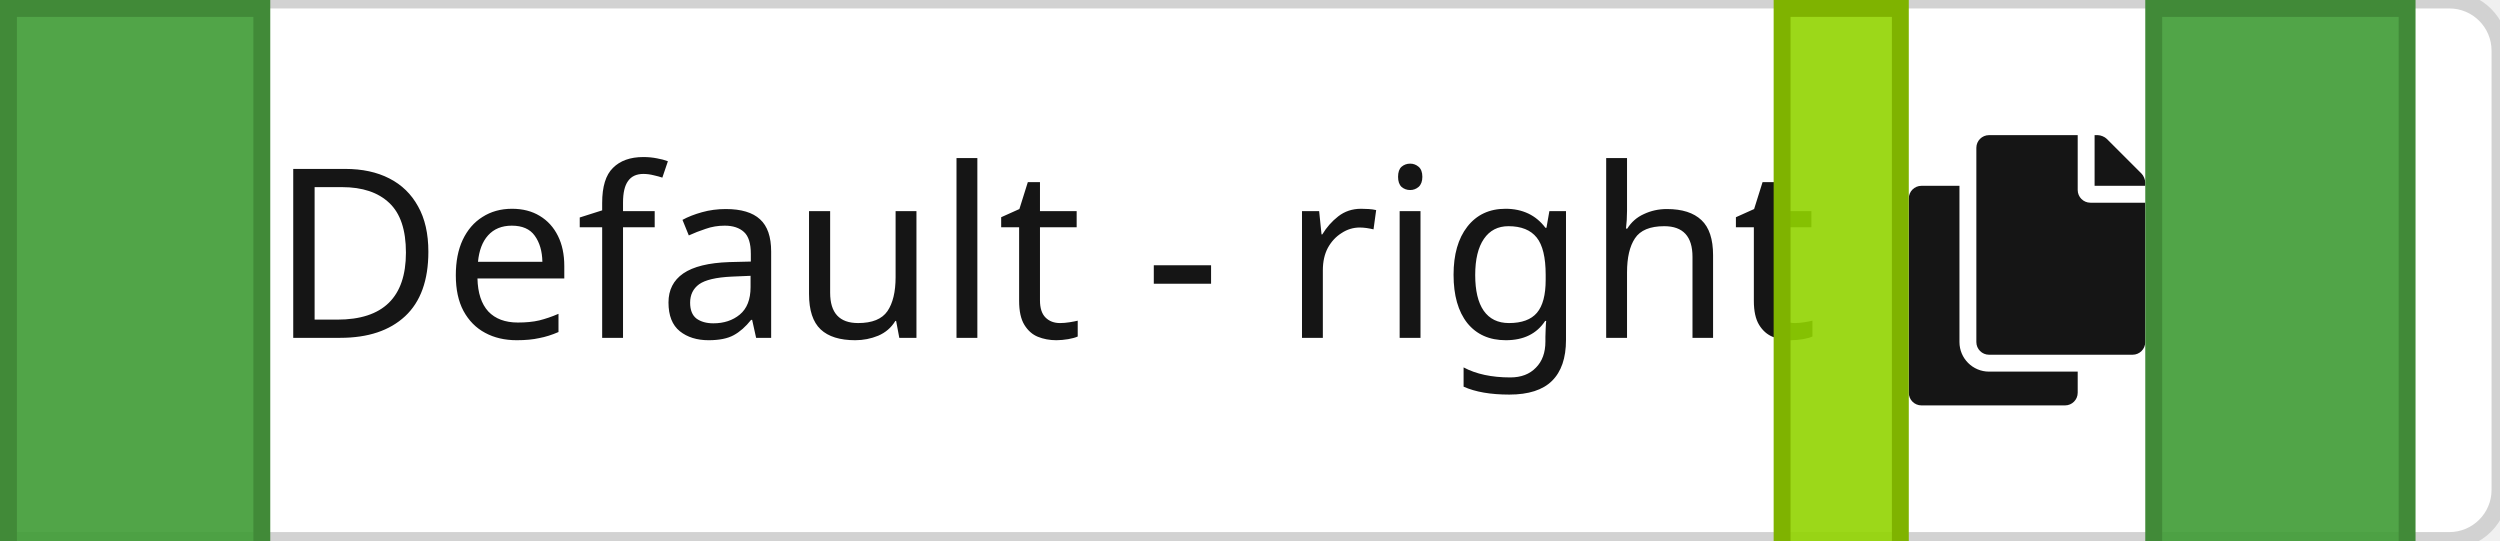
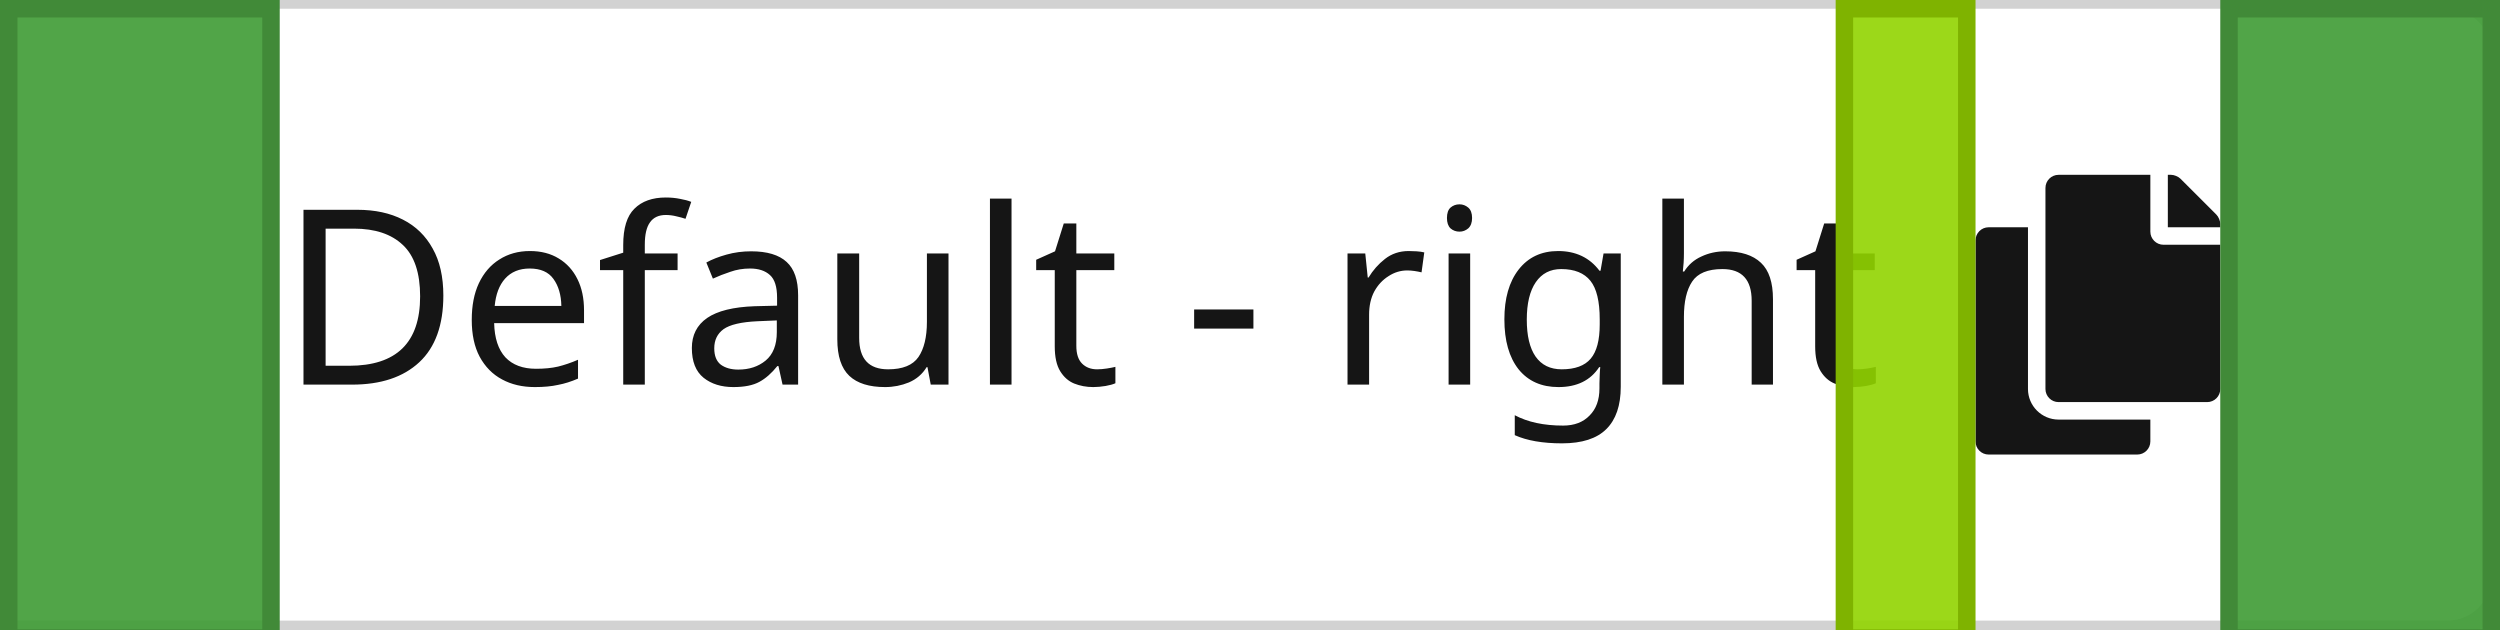
- <svg xmlns="http://www.w3.org/2000/svg" width="148px" height="32px" viewBox="0 0 148 32" version="1.1">
+ <svg xmlns="http://www.w3.org/2000/svg" width="143px" height="36px" viewBox="0 0 143 36" version="1.1">
  <g id="Toggle-group" stroke="none" stroke-width="1" fill="none" fill-rule="evenodd">
    <g id="Toggle-group-/-On-white-bg-/-Text-+-Icon-on-right-/-3.-Right-/-1.-Default">
-       <path d="M0,0 L145,0 C146.657,-3.04359188e-16 148,1.343 148,3 L148,29 C148,30.657 146.657,32 145,32 L0,32 L0,32 L0,0 Z" id="Rectangle-Copy" stroke="#D2D2D2" fill="#FFFFFF" />
+       <path d="M0,0 L140,0 C141.657,-3.04359188e-16 143,1.343 143,3 L143,33 C143,34.657 141.657,36 140,36 L0,36 L0,36 L0,0 Z" id="Rectangle-Copy" stroke="#D2D2D2" fill="#FFFFFF" />
      <text id="Default---right" font-family="RedHatText-Regular, Red Hat Text" font-size="14" font-weight="normal" line-spacing="21" fill="#151515">
-         <tspan x="16" y="20">Default - right</tspan>
+         <tspan x="16" y="22">Default - right</tspan>
      </text>
-       <g id="Icons/1.-Size-md/Actions/copy" transform="translate(113, 8)" fill="#151515">
+       <g id="Icons/1.-Size-md/Actions/copy" transform="translate(113, 10)" fill="#151515">
        <path d="M13.25,13 C13.664,13 14,12.664 14,12.25 L14,4 L10.75,4 C10.337,4 10,3.662 10,3.25 L10,-1.27156272e-05 L4.75,-1.27156272e-05 C4.336,-1.27156272e-05 4,0.336 4,0.75 L4,12.25 C4,12.664 4.336,13 4.75,13 L13.25,13 Z M14,3 L14,2.811 C14,2.639 13.902,2.402 13.78,2.28 L11.72,0.22 C11.598,0.098 11.361,-1.27156272e-05 11.189,-1.27156272e-05 L11,-1.27156272e-05 L11,3 L14,3 Z M9.25,16 C9.664,16 10,15.664 10,15.25 L10,14 L4.75,14 C3.785,14 3,13.215 3,12.25 L3,3 L0.75,3 C0.336,3 -9.7354021e-06,3.336 -9.7354021e-06,3.75 L-9.7354021e-06,15.25 C-9.7354021e-06,15.664 0.336,16 0.75,16 L9.25,16 Z" id="copy" />
      </g>
      <g id="📐-Padding" fill-opacity="0.9">
        <g id="Spacer-/-Horizontal-/-2.-pf-global--spacer--sm-(8px)" transform="translate(105, 0)" fill="#92D400" stroke="#7FB300">
          <rect id="Rectangle-Copy" x="0.5" y="0.5" width="7" height="36" />
        </g>
        <g id="Spacer-/-Horizontal-/-3.-pf-global--spacer--md-(16px)" transform="translate(127, 0)" fill="#3F9C35" stroke="#418A38">
          <rect id="Rectangle-Copy-2" x="0.5" y="0.5" width="15" height="36" />
        </g>
        <g id="Spacer-/-Horizontal-/-3.-pf-global--spacer--md-(16px)" fill="#3F9C35" stroke="#418A38">
          <rect id="Rectangle-Copy-2" x="0.5" y="0.5" width="15" height="36" />
        </g>
      </g>
    </g>
  </g>
</svg>
